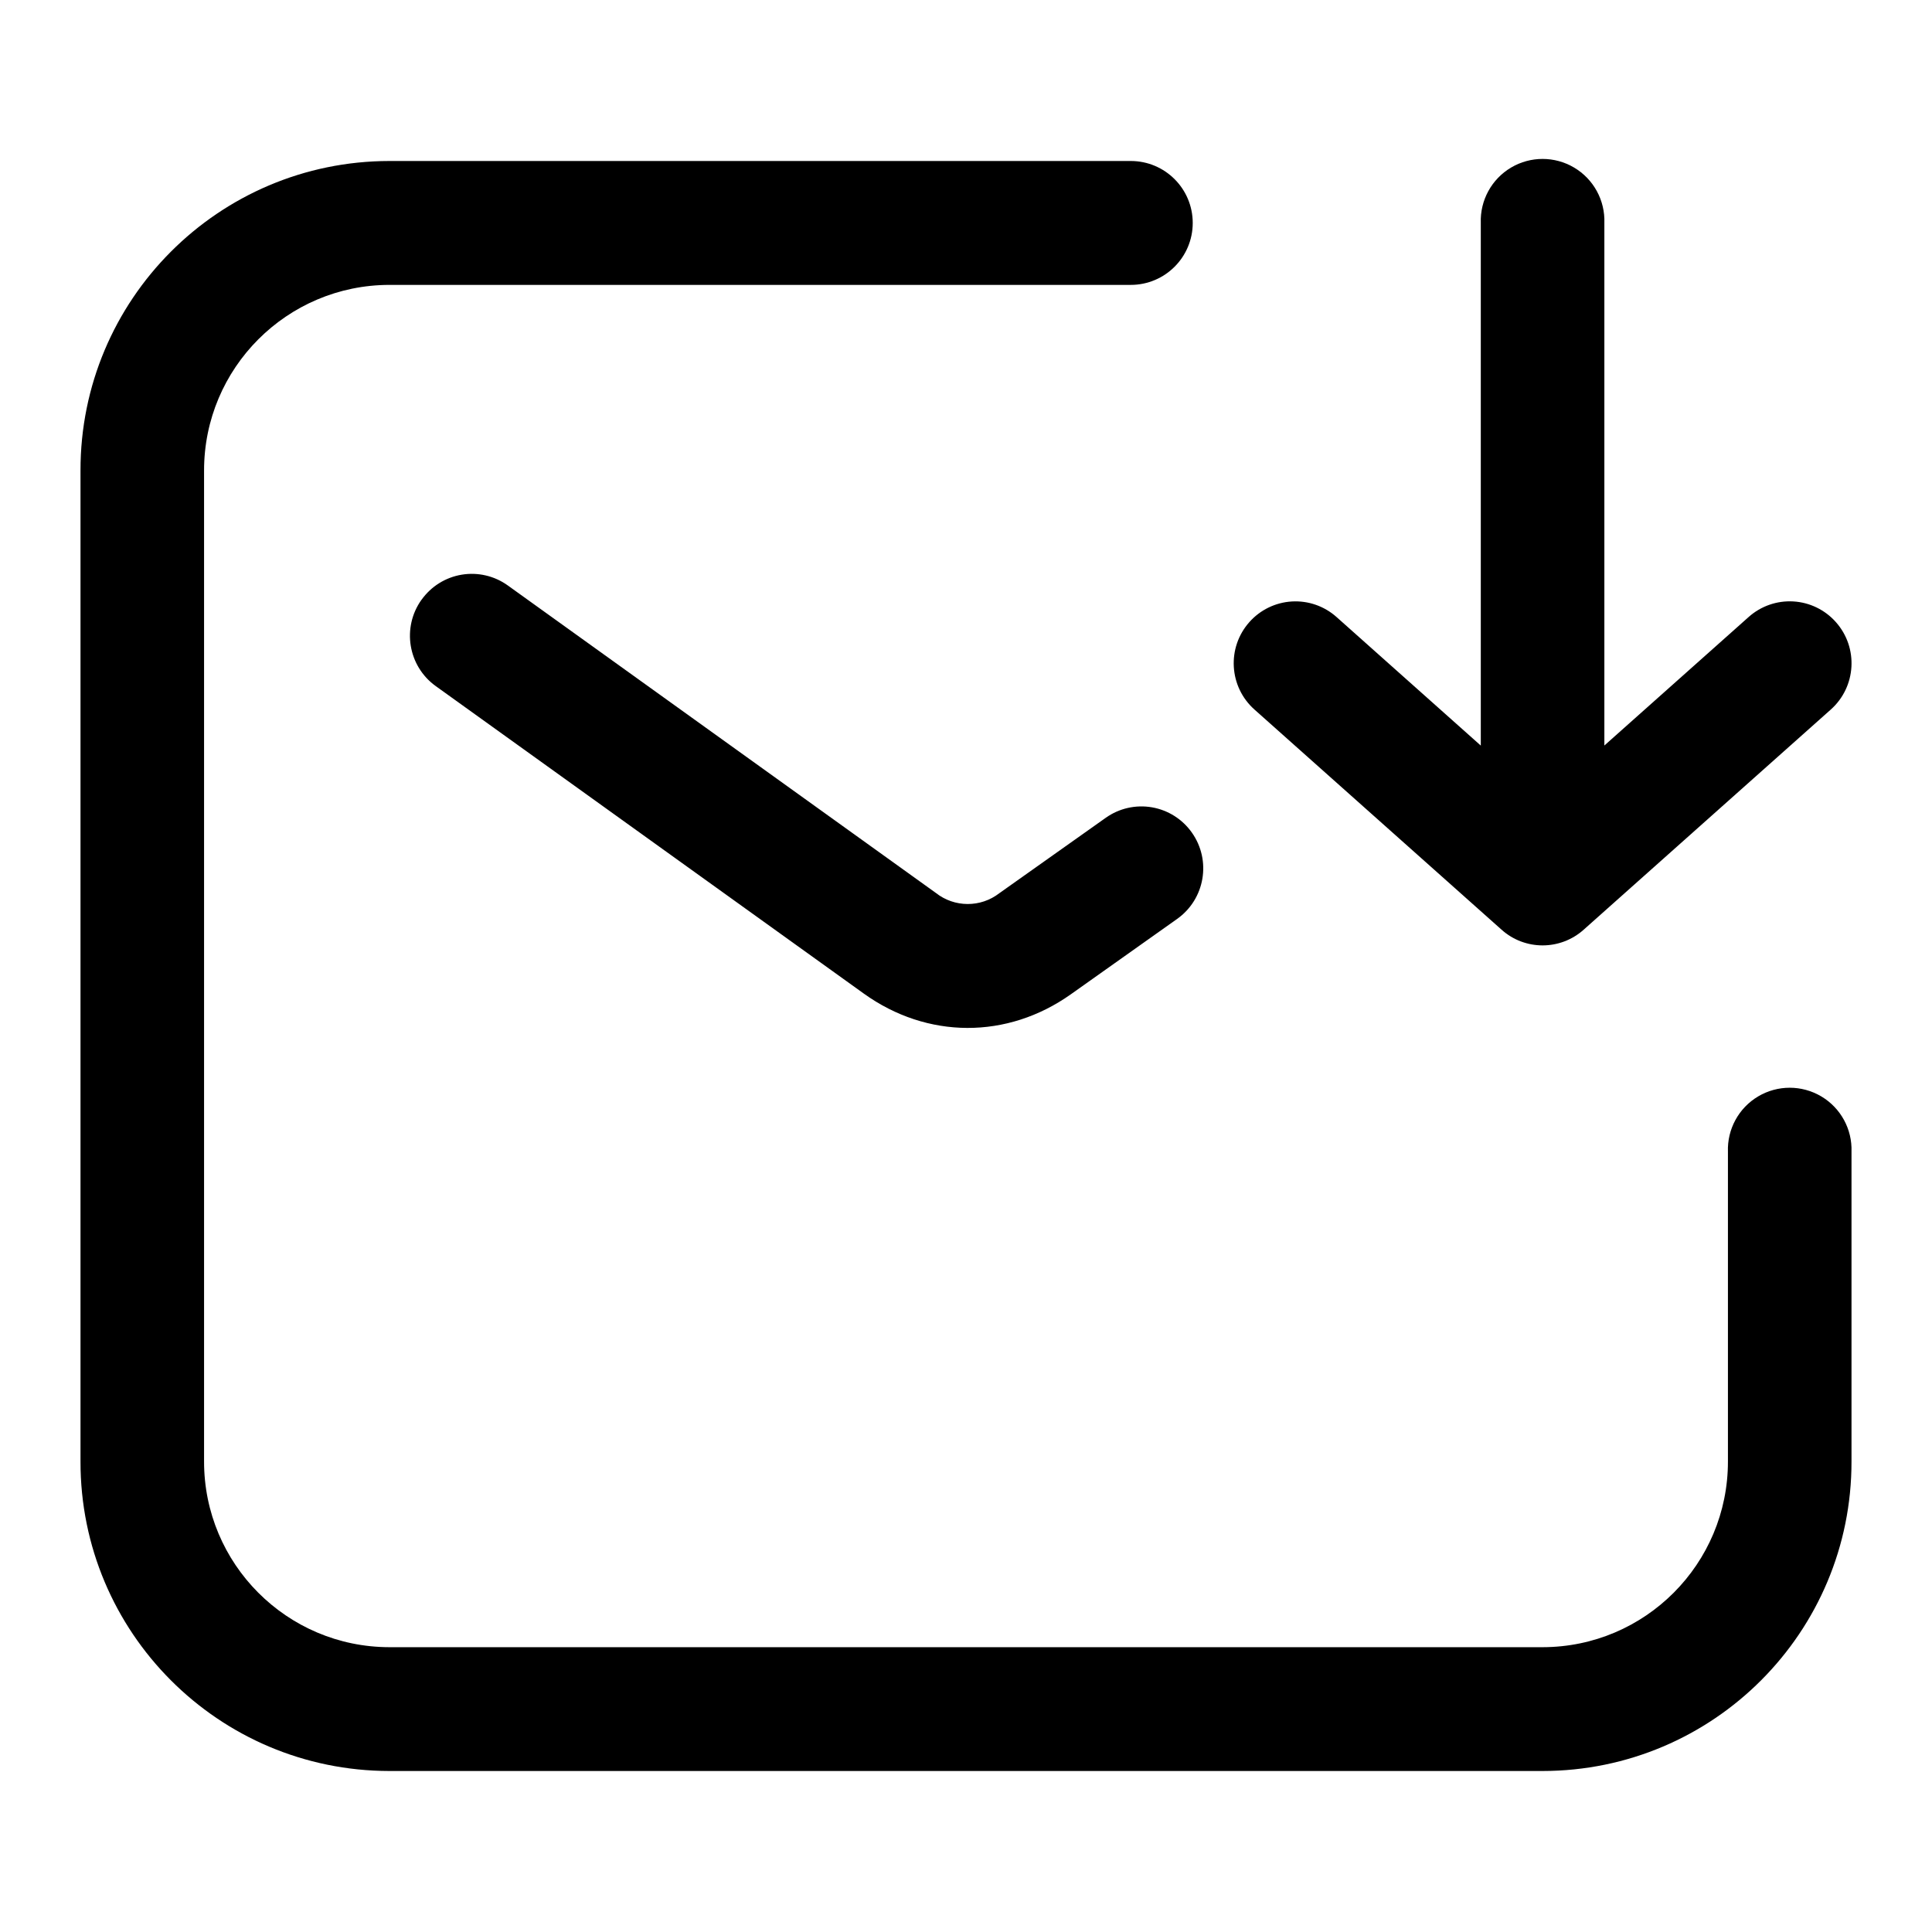
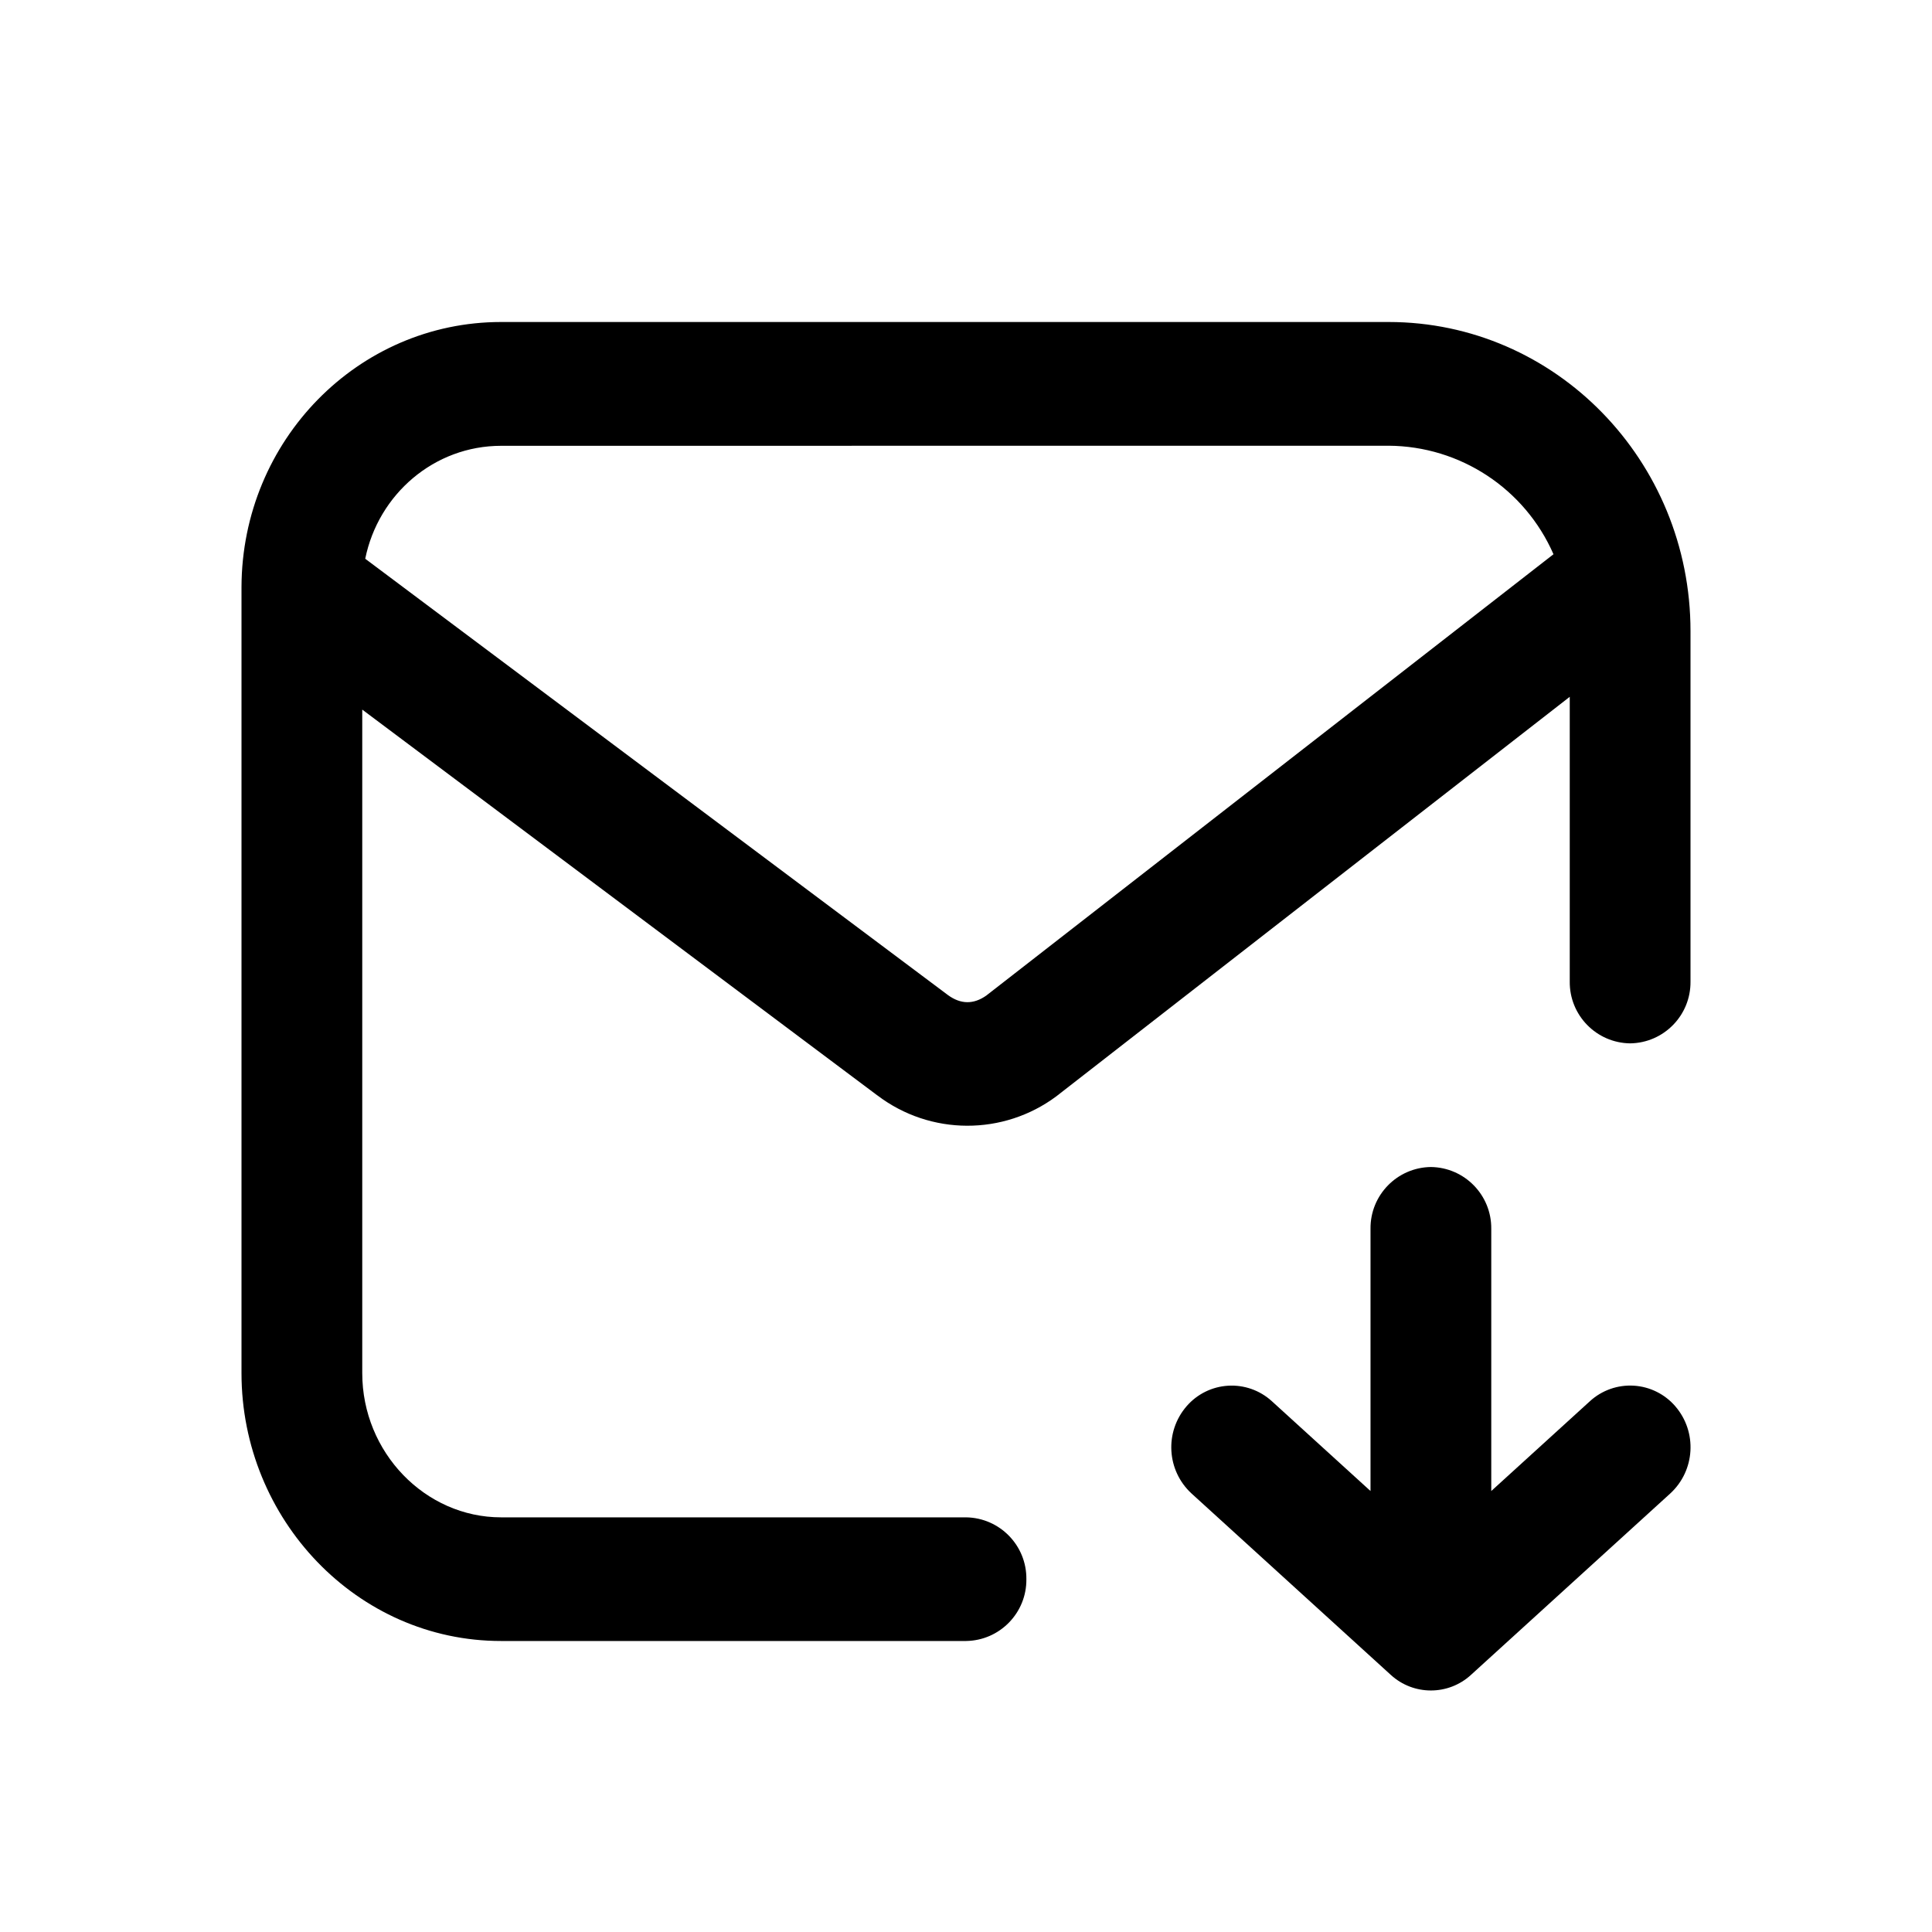
<svg xmlns="http://www.w3.org/2000/svg" width="24" height="24" fill="none" class="persona-icon" viewBox="0 0 24 24">
-   <path fill="currentColor" fill-rule="evenodd" d="M4.837 3.539a2.305 2.305 0 0 0-2.302 2.307v12.308a2.305 2.305 0 0 0 2.302 2.308h14.326a2.305 2.305 0 0 0 2.302-2.308v-3.846a.768.768 0 1 1 1.535 0v3.846A3.84 3.84 0 0 1 19.163 22H4.837A3.84 3.84 0 0 1 1 18.154V5.846A3.84 3.84 0 0 1 4.837 2h9.21a.768.768 0 0 1 0 1.539z" clip-rule="evenodd" />
-   <path fill="currentColor" fill-rule="evenodd" d="M15.52 7.728a.77.77 0 0 0 .063 1.086l3.07 2.735c.29.26.729.26 1.02 0l3.07-2.735a.77.77 0 0 0 .063-1.086.766.766 0 0 0-1.083-.064L19.93 9.261V2.77a.768.768 0 1 0-1.535 0v6.492l-1.792-1.597a.766.766 0 0 0-1.084.064M5.237 7.45a.766.766 0 0 1 1.07-.178l5.318 3.82a.64.64 0 0 0 .79.003l1.321-.936a.766.766 0 0 1 1.07.184.77.77 0 0 1-.183 1.072l-1.32.936c-.791.561-1.785.557-2.572-.008l-5.318-3.82a.77.77 0 0 1-.176-1.074" clip-rule="evenodd" />
+   <path fill="currentColor" fill-rule="evenodd" d="M3 17.057V7.291C3.006 5.472 4.448 4 6.225 4H17.25C19.321 4 21 5.72 21 7.84v4.353a.76.76 0 0 1-.75.768.76.76 0 0 1-.75-.768V8.656l-6.364 4.952-.01.008a1.85 1.85 0 0 1-2.226-.008l-.006-.004L4.5 8.815v8.242c0 .986.782 1.792 1.725 1.792H12a.76.76 0 0 1 .75.768.76.76 0 0 1-.75.768H6.225C4.435 20.386 3 18.872 3 17.058m3.225-11.52c-.831 0-1.525.601-1.688 1.403l7.24 5.421q.237.172.474.006l7.047-5.483a2.25 2.25 0 0 0-2.048-1.348z" clip-rule="evenodd" />
+   <path fill="currentColor" d="M14.802 18.553a.78.78 0 0 1-.062-1.084.74.74 0 0 1 1.058-.064l1.227 1.117v-3.257a.76.76 0 0 1 .75-.768.76.76 0 0 1 .75.768v3.257l1.227-1.117a.74.74 0 0 1 1.059.064.78.78 0 0 1-.063 1.084l-2.475 2.253a.737.737 0 0 1-.996 0z" />
</svg>
